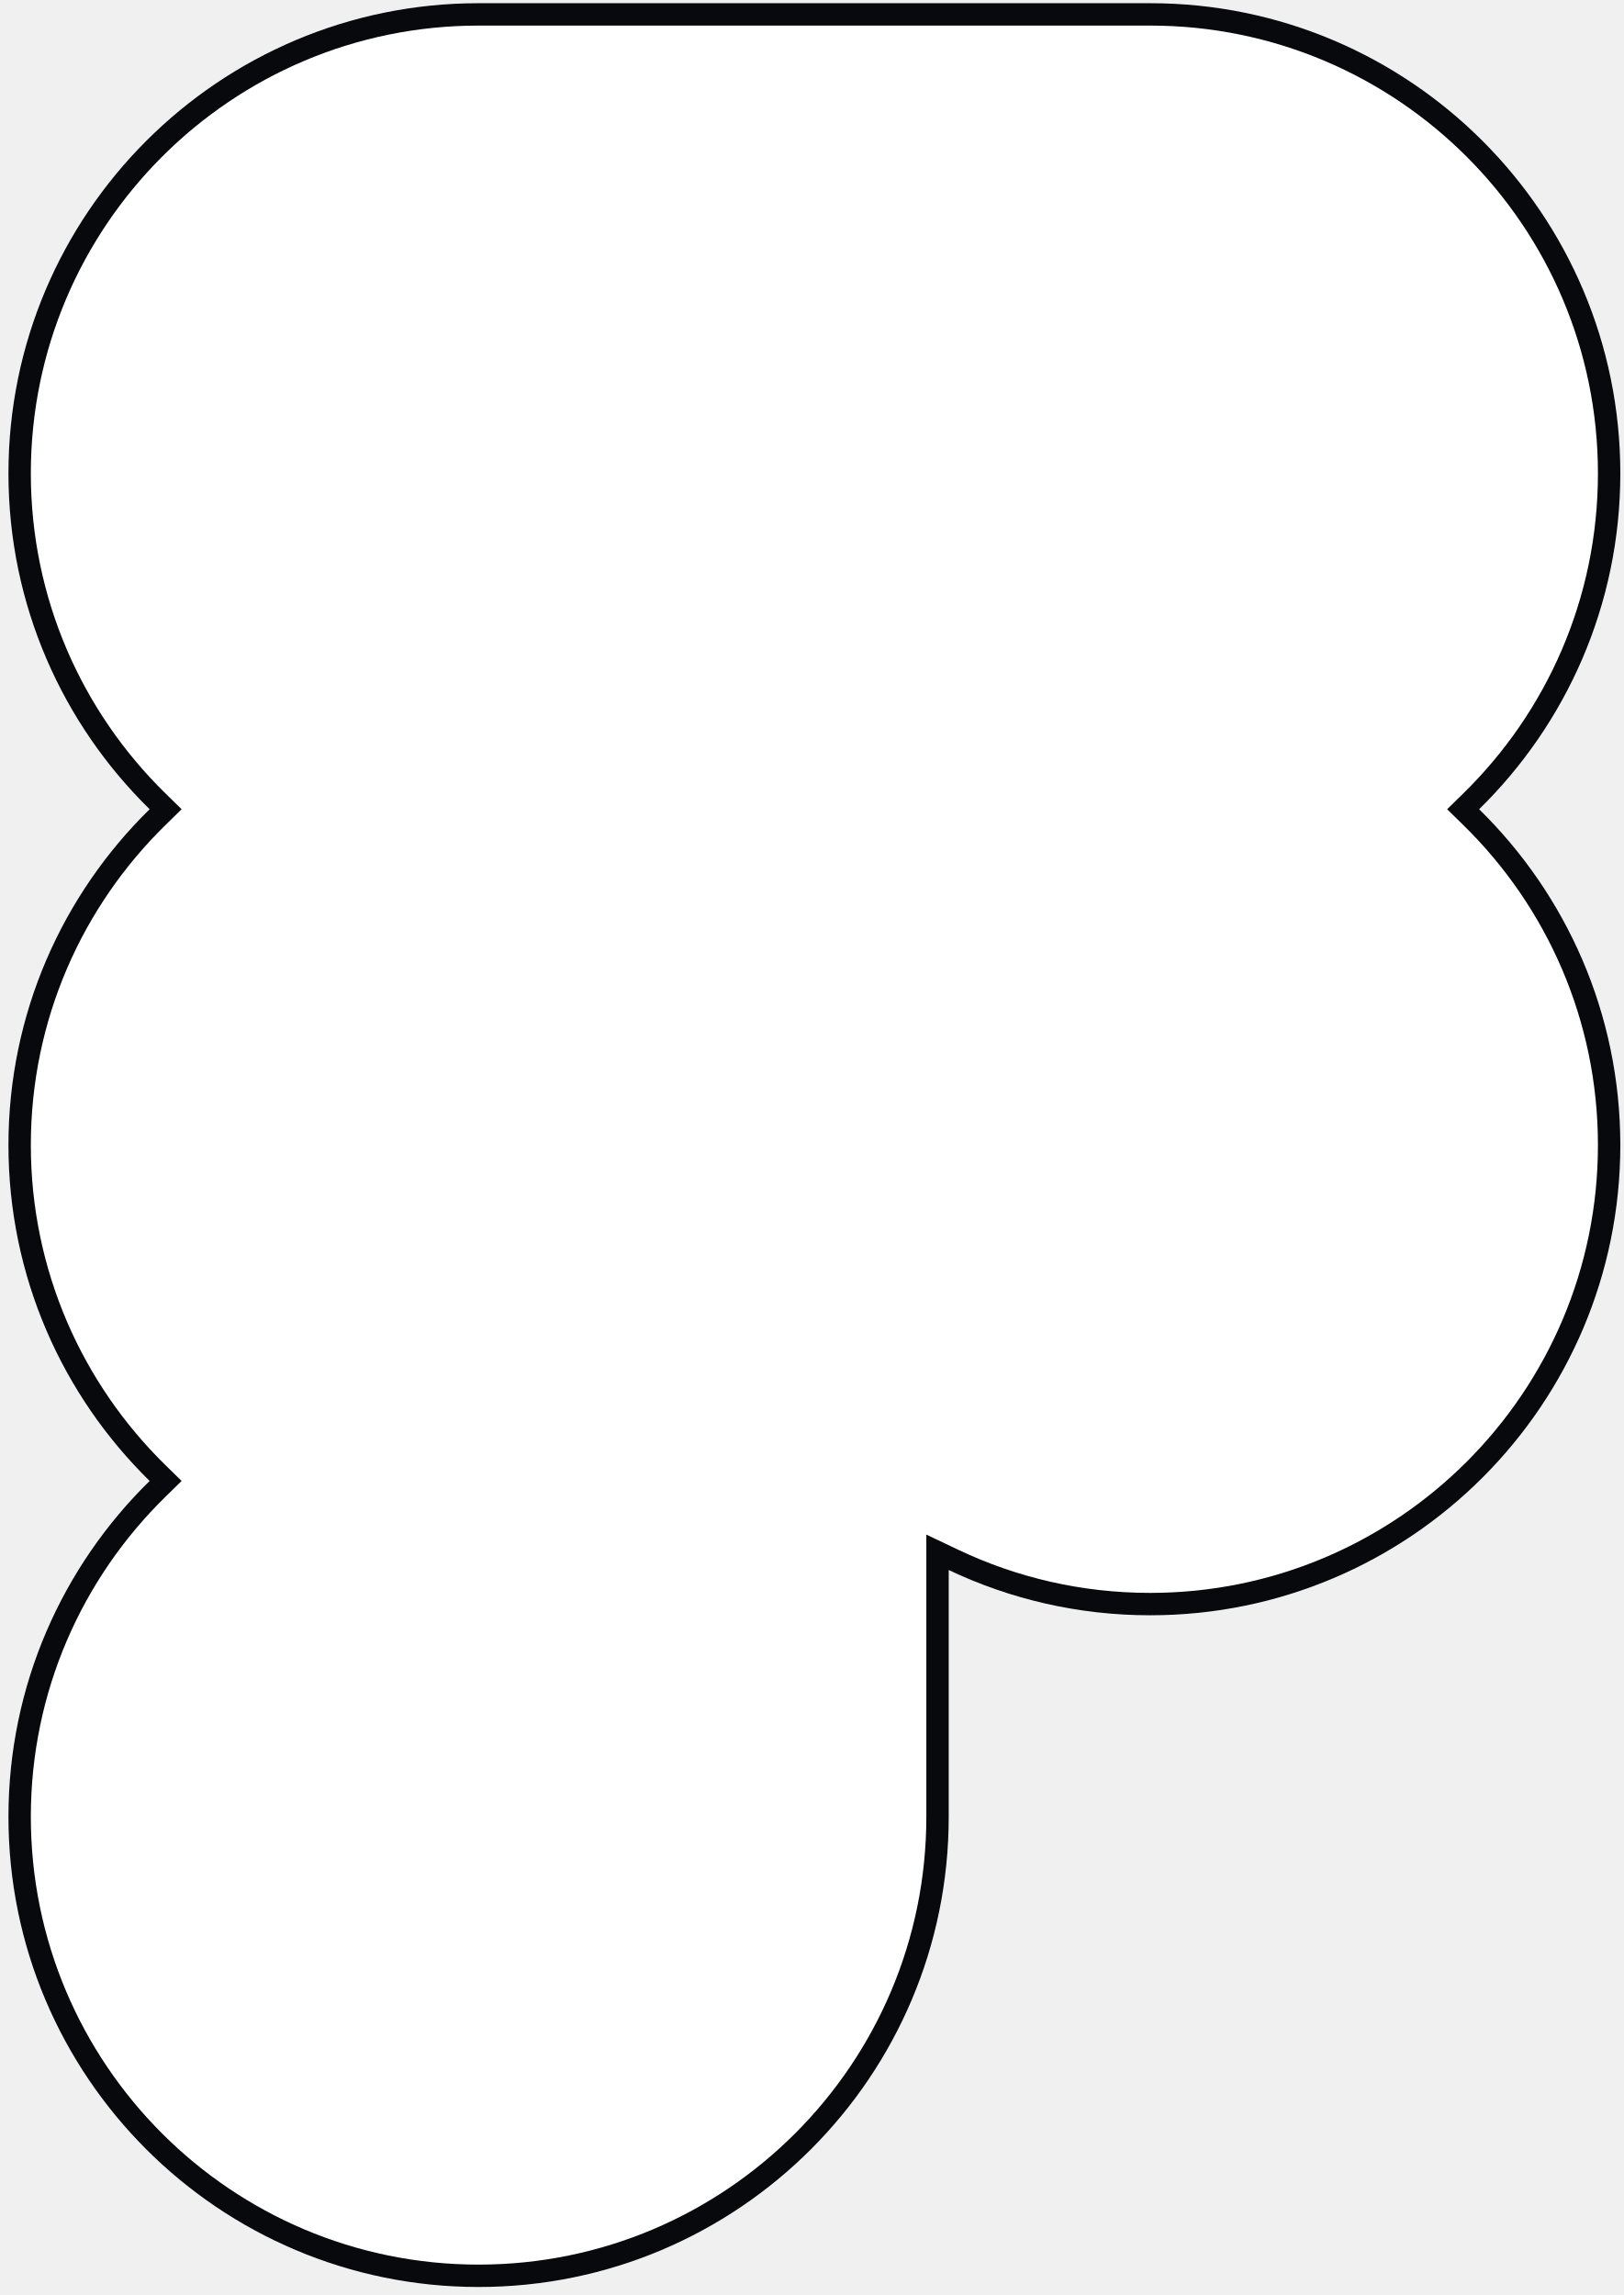
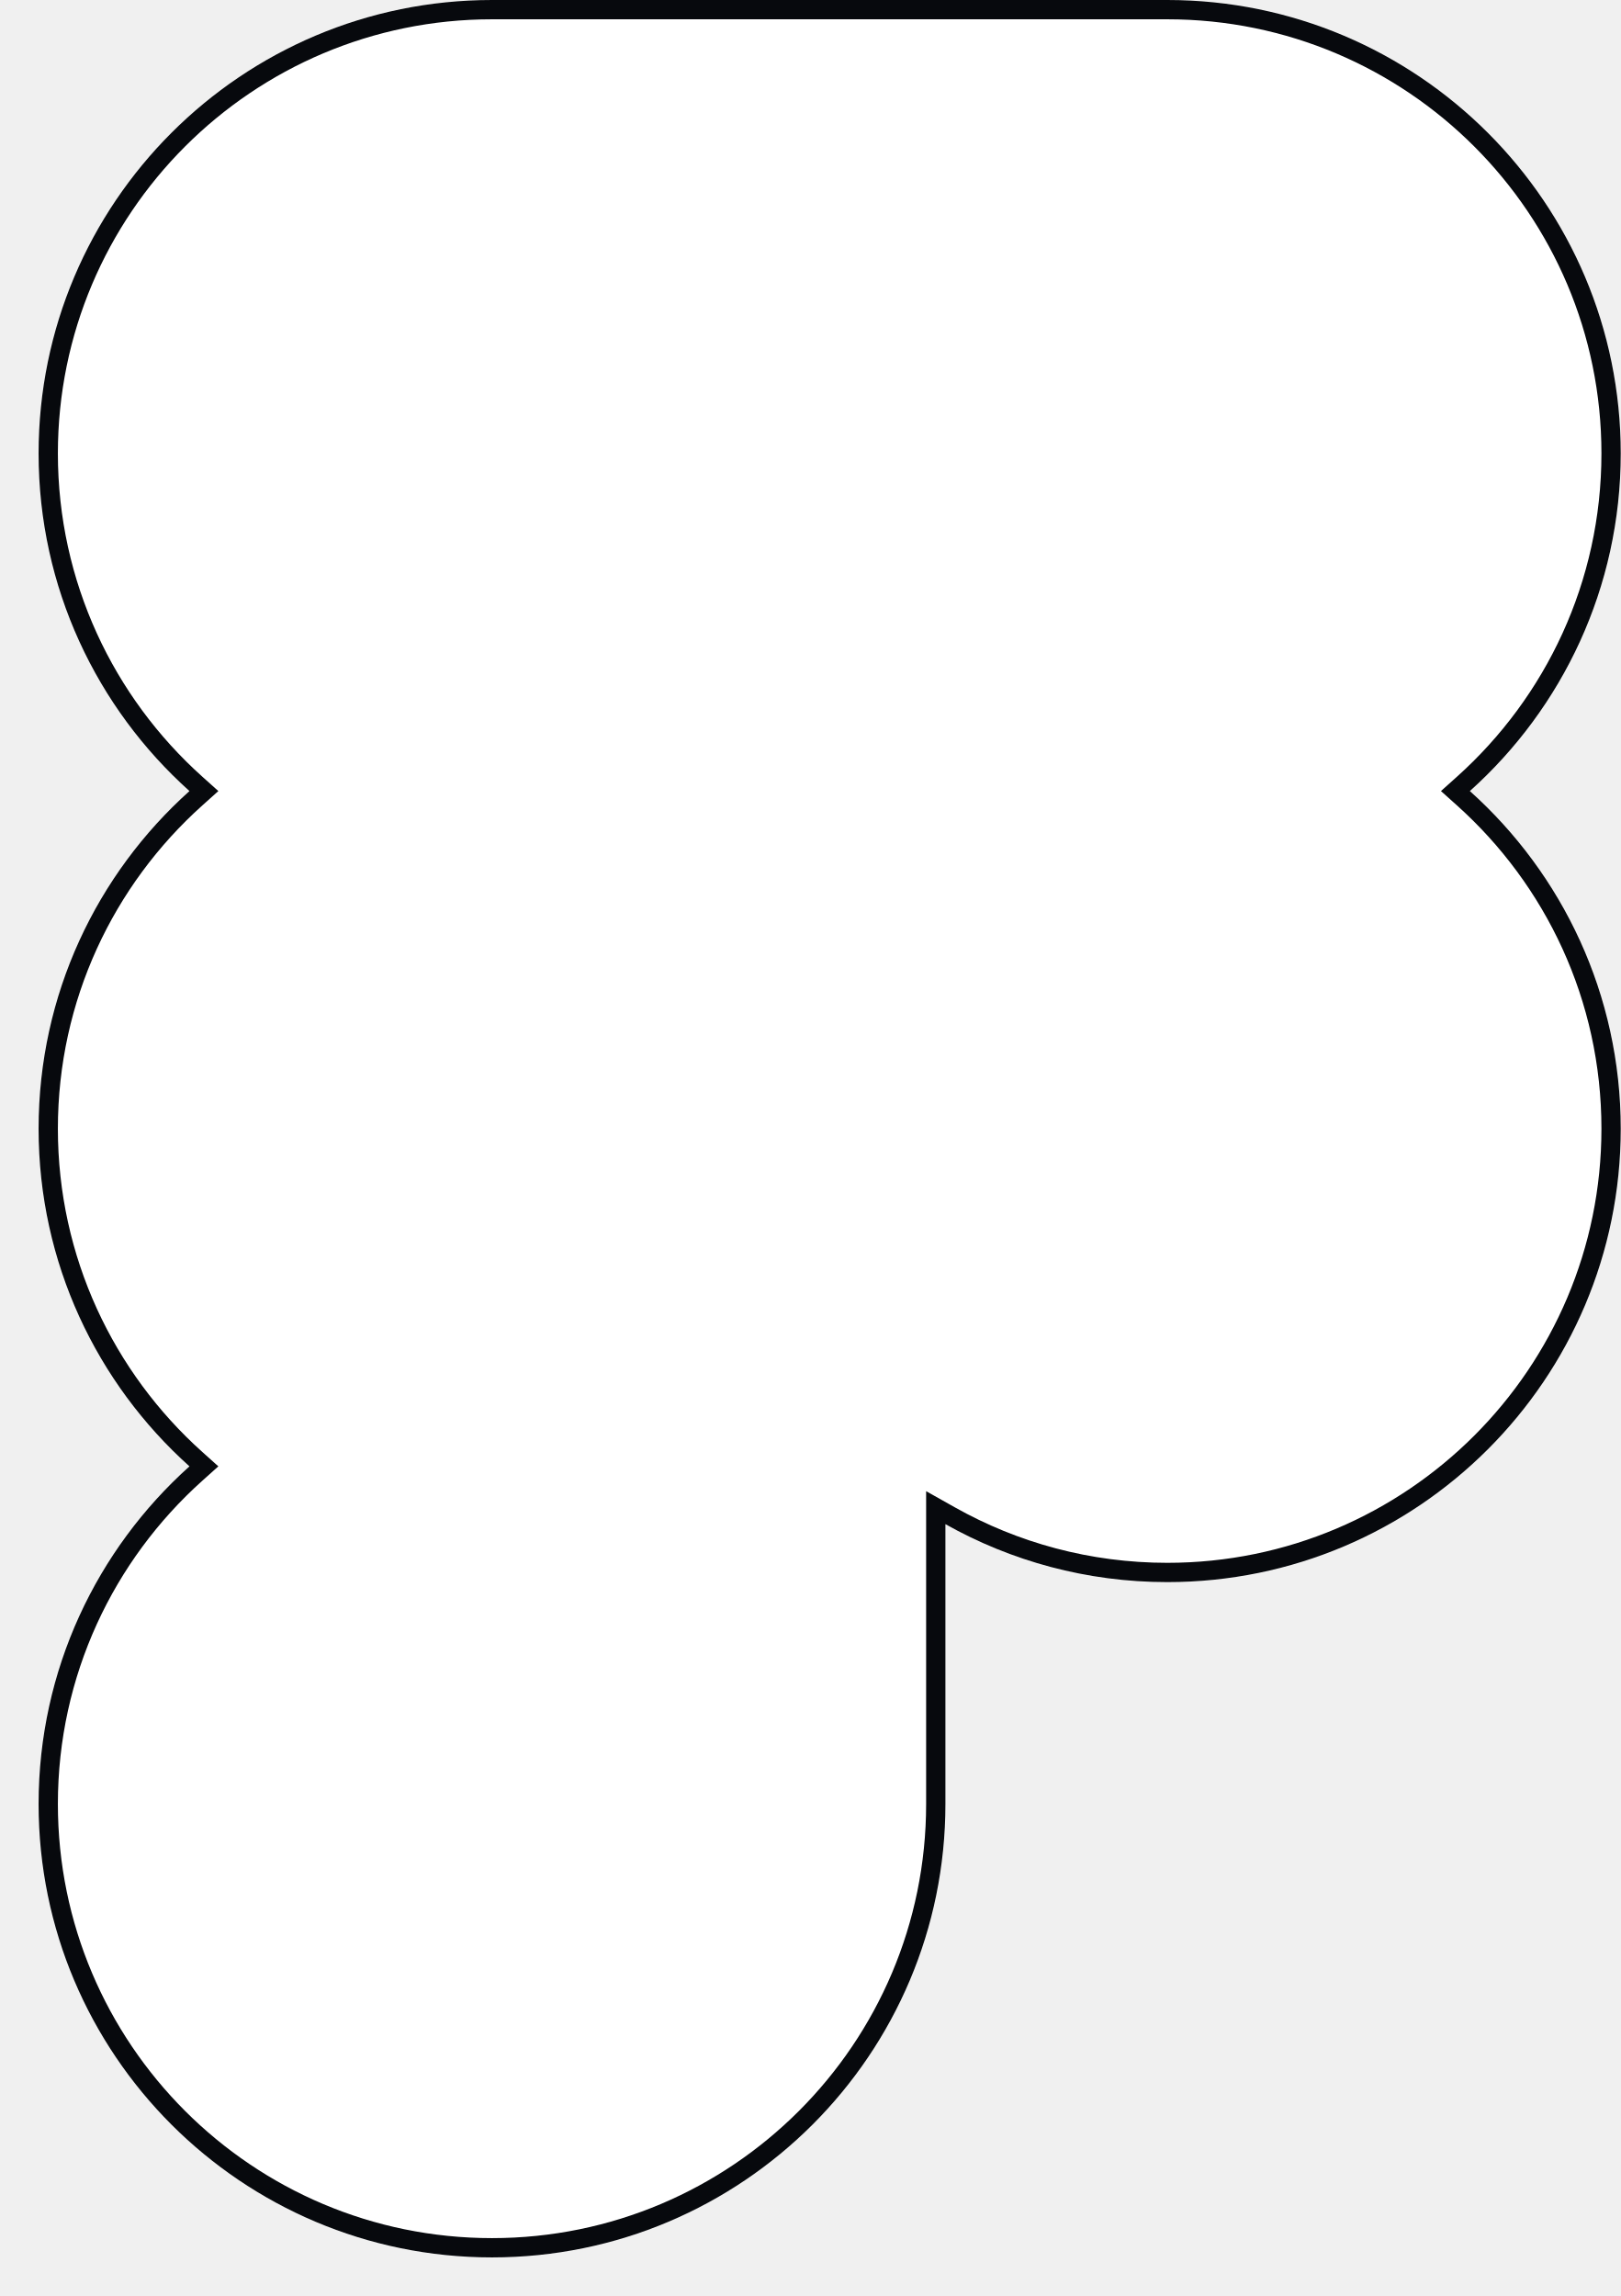
- <svg xmlns="http://www.w3.org/2000/svg" width="145" height="205" viewBox="0 0 145 205" fill="none">
-   <mask id="path-1-inside-1_545_27707" fill="white">
-     <path fill-rule="evenodd" clip-rule="evenodd" d="M84.742 162.285L84.742 140.242C90.196 142.834 96.297 144.285 102.736 144.285C125.922 144.285 144.73 125.47 144.73 102.285C144.73 90.536 139.901 79.91 132.119 72.285C139.901 64.66 144.73 54.034 144.73 42.285C144.73 19.1 125.922 0.285 102.736 0.285L42.748 0.285C19.562 0.285 0.754 19.1 0.754 42.285C0.754 54.034 5.583 64.66 13.365 72.285C5.583 79.91 0.754 90.536 0.754 102.285C0.754 114.034 5.583 124.66 13.365 132.285C5.583 139.91 0.754 150.536 0.754 162.285C0.754 185.47 19.562 204.285 42.748 204.285C65.934 204.285 84.742 185.47 84.742 162.285Z" />
+ <svg xmlns="http://www.w3.org/2000/svg" width="168" height="238" viewBox="0 0 168 238" fill="none">
+   <mask id="path-1-inside-1_647_26158" fill="white">
+     <path fill-rule="evenodd" clip-rule="evenodd" d="M168 47C168 60.899 161.959 73.393 152.362 82C161.959 90.607 168 103.101 168 117C168 142.947 146.947 164 121 164C112.646 164 104.8 161.818 98 157.993V187C98 212.947 76.947 234 51 234C25.053 234 4 212.947 4 187C4 173.101 10.041 160.607 19.638 152C10.041 143.393 4 130.899 4 117C4 103.101 10.041 90.607 19.638 82C10.041 73.393 4 60.899 4 47C4 21.053 25.053 0 51 0H121C146.947 0 168 21.053 168 47Z" />
  </mask>
-   <path fill-rule="evenodd" clip-rule="evenodd" d="M84.742 162.285L84.742 140.242C90.196 142.834 96.297 144.285 102.736 144.285C125.922 144.285 144.73 125.47 144.73 102.285C144.73 90.536 139.901 79.91 132.119 72.285C139.901 64.66 144.73 54.034 144.73 42.285C144.73 19.1 125.922 0.285 102.736 0.285L42.748 0.285C19.562 0.285 0.754 19.1 0.754 42.285C0.754 54.034 5.583 64.66 13.365 72.285C5.583 79.91 0.754 90.536 0.754 102.285C0.754 114.034 5.583 124.66 13.365 132.285C5.583 139.91 0.754 150.536 0.754 162.285C0.754 185.47 19.562 204.285 42.748 204.285C65.934 204.285 84.742 185.47 84.742 162.285Z" fill="white" />
-   <path d="M84.742 140.242L85.6 138.435L82.742 137.077L82.742 140.242H84.742ZM84.742 162.285H86.742H84.742ZM132.119 72.285L130.719 70.856L129.262 72.285L130.719 73.713L132.119 72.285ZM102.736 0.285V-1.715V0.285ZM42.748 0.285V2.285V0.285ZM13.365 72.285L14.764 73.713L16.222 72.285L14.764 70.856L13.365 72.285ZM13.365 132.285L14.764 133.714L16.222 132.285L14.764 130.857L13.365 132.285ZM82.742 140.242L82.742 162.285H86.742L86.742 140.242H82.742ZM102.736 142.285C96.601 142.285 90.792 140.903 85.6 138.435L83.883 142.048C89.6 144.765 95.994 146.285 102.736 146.285V142.285ZM142.73 102.285C142.73 124.366 124.817 142.285 102.736 142.285V146.285C127.027 146.285 146.73 126.574 146.73 102.285H142.73ZM130.719 73.713C138.133 80.978 142.73 91.096 142.73 102.285H146.73C146.73 89.977 141.668 78.842 133.519 70.856L130.719 73.713ZM142.73 42.285C142.73 53.474 138.133 63.592 130.719 70.856L133.519 73.713C141.668 65.728 146.73 54.593 146.73 42.285H142.73ZM102.736 2.285C124.817 2.285 142.73 20.204 142.73 42.285H146.73C146.73 17.996 127.027 -1.715 102.736 -1.715V2.285ZM42.748 2.285L102.736 2.285V-1.715L42.748 -1.715V2.285ZM2.754 42.285C2.754 20.204 20.667 2.285 42.748 2.285V-1.715C18.457 -1.715 -1.246 17.996 -1.246 42.285H2.754ZM14.764 70.856C7.351 63.592 2.754 53.474 2.754 42.285H-1.246C-1.246 54.593 3.816 65.728 11.965 73.713L14.764 70.856ZM2.754 102.285C2.754 91.096 7.351 80.978 14.764 73.713L11.965 70.856C3.816 78.842 -1.246 89.977 -1.246 102.285H2.754ZM14.764 130.857C7.351 123.592 2.754 113.474 2.754 102.285H-1.246C-1.246 114.593 3.816 125.728 11.965 133.714L14.764 130.857ZM2.754 162.285C2.754 151.096 7.351 140.978 14.764 133.714L11.965 130.857C3.816 138.842 -1.246 149.977 -1.246 162.285H2.754ZM42.748 202.285C20.667 202.285 2.754 184.366 2.754 162.285H-1.246C-1.246 186.574 18.457 206.285 42.748 206.285V202.285ZM82.742 162.285C82.742 184.366 64.829 202.285 42.748 202.285V206.285C67.039 206.285 86.742 186.574 86.742 162.285H82.742Z" fill="#07090D" mask="url(#path-1-inside-1_545_27707)" />
+   <path fill-rule="evenodd" clip-rule="evenodd" d="M168 47C168 60.899 161.959 73.393 152.362 82C161.959 90.607 168 103.101 168 117C168 142.947 146.947 164 121 164C112.646 164 104.8 161.818 98 157.993V187C98 212.947 76.947 234 51 234C25.053 234 4 212.947 4 187C4 173.101 10.041 160.607 19.638 152C10.041 143.393 4 130.899 4 117C4 103.101 10.041 90.607 19.638 82C10.041 73.393 4 60.899 4 47C4 21.053 25.053 0 51 0H121C146.947 0 168 21.053 168 47Z" fill="white" />
+   <path d="M152.362 82L151.026 80.511L149.366 82L151.026 83.489L152.362 82ZM98 157.993L98.981 156.25L96 154.573V157.993H98ZM19.638 152L20.974 153.489L22.634 152L20.974 150.511L19.638 152ZM19.638 82L20.974 83.489L22.634 82L20.974 80.511L19.638 82ZM153.697 83.489C163.699 74.519 170 61.491 170 47H166C166 60.307 160.219 72.267 151.026 80.511L153.697 83.489ZM170 117C170 102.509 163.699 89.481 153.697 80.511L151.026 83.489C160.219 91.733 166 103.693 166 117H170ZM121 166C148.052 166 170 144.052 170 117H166C166 141.843 145.843 162 121 162V166ZM97.019 159.736C104.111 163.725 112.294 166 121 166V162C112.999 162 105.489 159.911 98.981 156.25L97.019 159.736ZM100 187V157.993H96V187H100ZM51 236C78.052 236 100 214.052 100 187H96C96 211.843 75.843 232 51 232V236ZM2 187C2 214.052 23.948 236 51 236V232C26.157 232 6 211.843 6 187H2ZM18.303 150.511C8.301 159.481 2 172.509 2 187H6C6 173.693 11.781 161.733 20.974 153.489L18.303 150.511ZM2 117C2 131.491 8.301 144.519 18.303 153.489L20.974 150.511C11.781 142.267 6 130.307 6 117H2ZM18.303 80.511C8.301 89.481 2 102.509 2 117H6C6 103.693 11.781 91.733 20.974 83.489L18.303 80.511ZM2 47C2 61.491 8.301 74.519 18.303 83.489L20.974 80.511C11.781 72.267 6 60.307 6 47H2ZM51 -2C23.948 -2 2 19.948 2 47H6C6 22.157 26.157 2 51 2V-2ZM121 -2H51V2H121V-2ZM170 47C170 19.948 148.052 -2 121 -2V2C145.843 2 166 22.157 166 47H170Z" fill="#07090D" mask="url(#path-1-inside-1_647_26158)" />
</svg>
